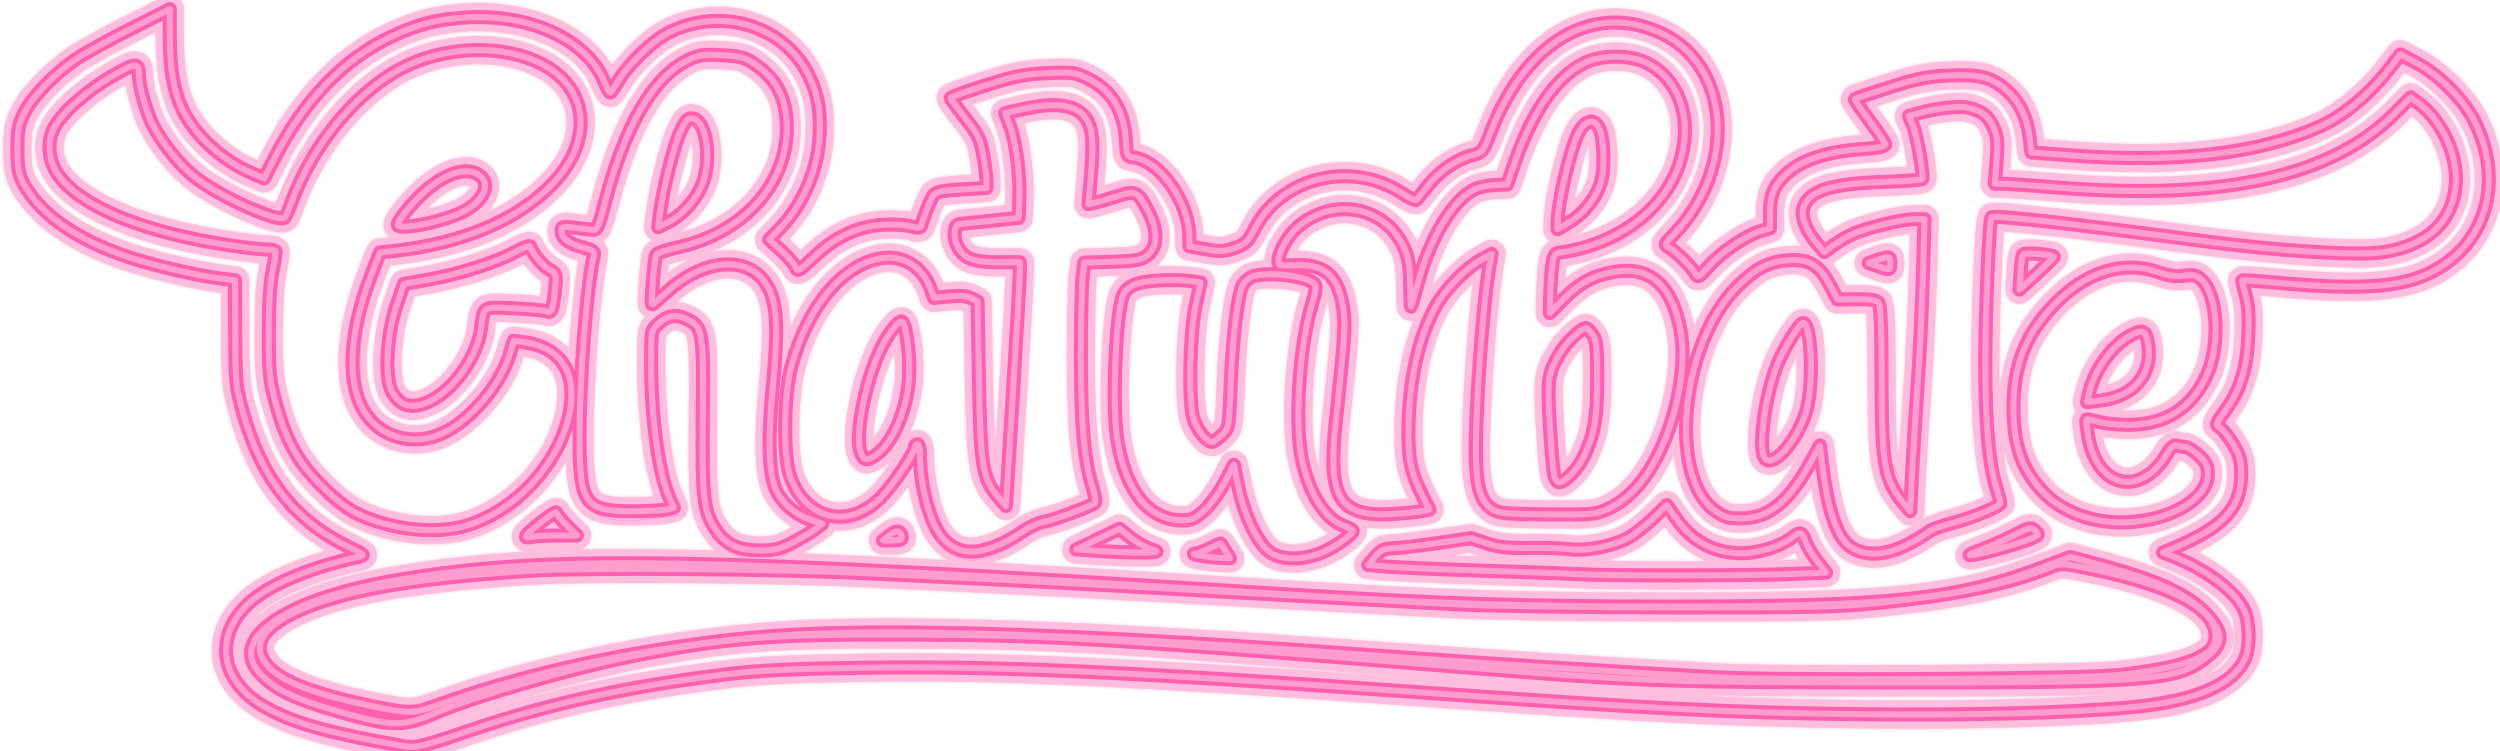
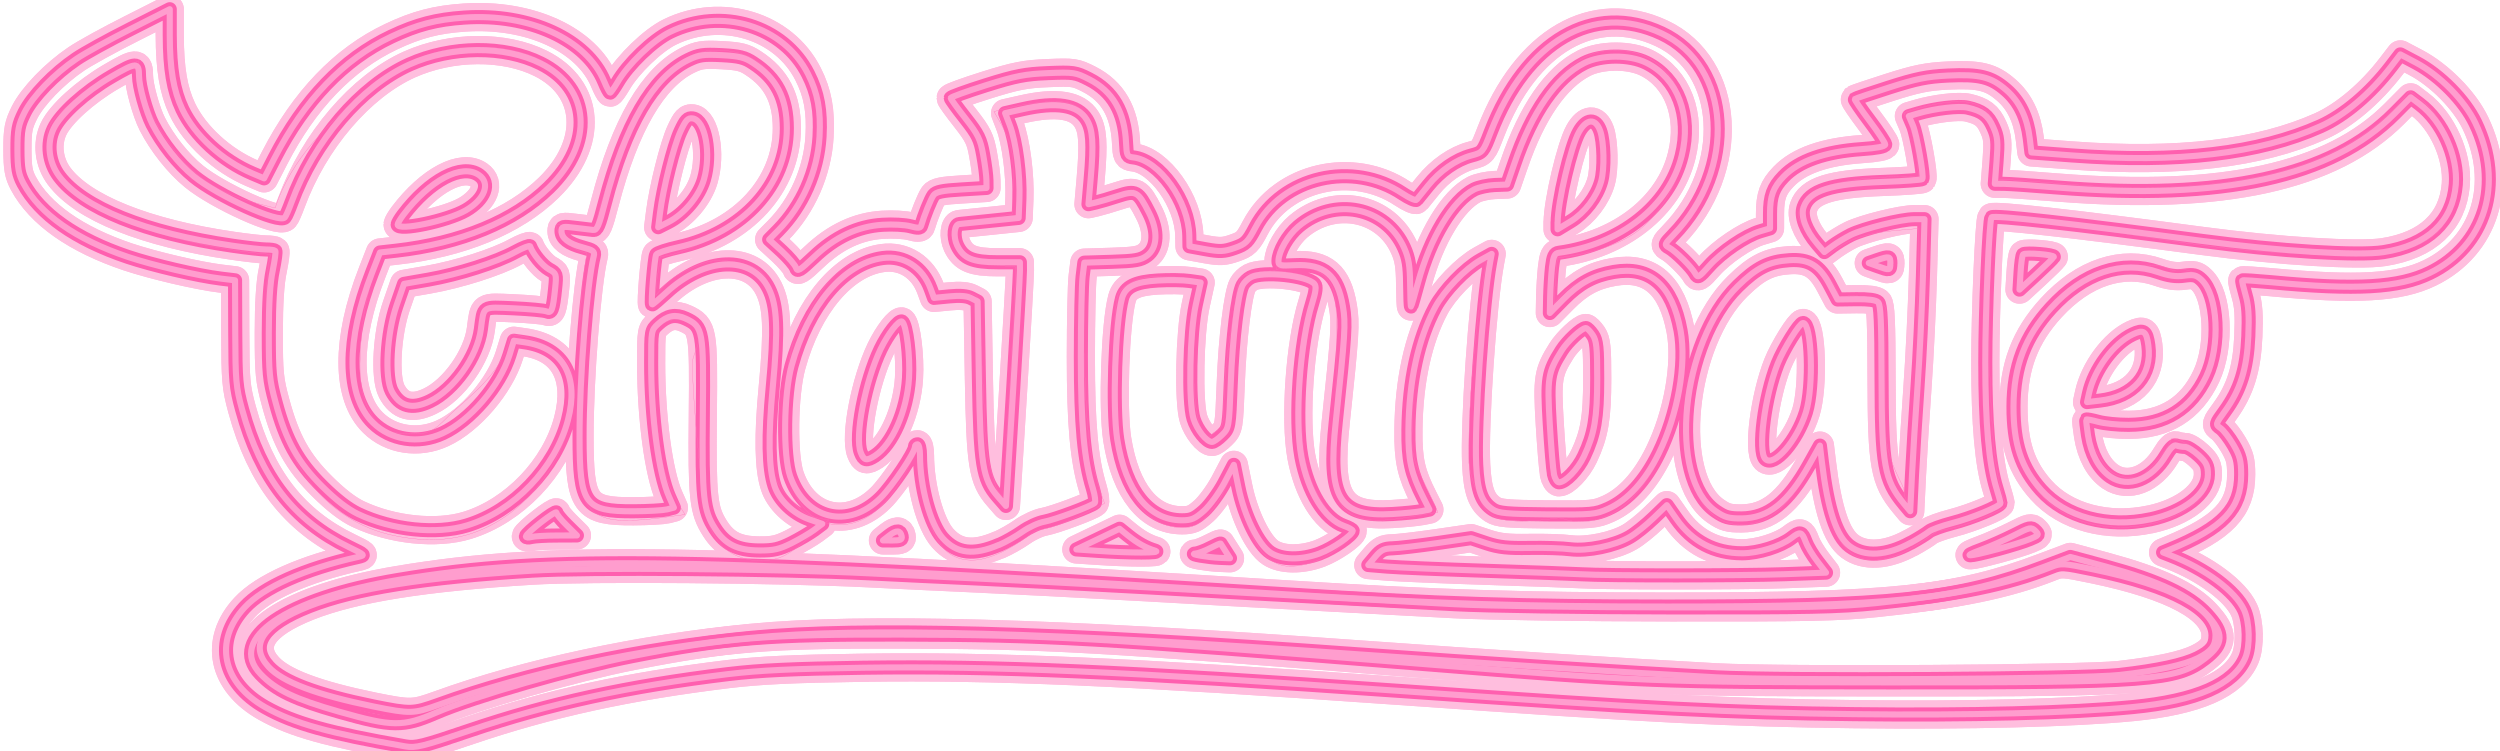
<svg xmlns="http://www.w3.org/2000/svg" viewBox="-3 -0.9 32.458 9.738" role="img" aria-labelledby="title">
  <g transform="translate(13.229 3.96875) scale(1.22) translate(-13.229 -3.96875)">
    <defs>
      <filter id="softGlow" x="-30%" y="-40%" width="160%" height="180%">
-         <feGaussianBlur stdDeviation="0.02" result="blur" />
+         <feGaussianBlur stdDeviation="0.00" result="blur" />
        <feMerge>
          <feMergeNode in="blur" />
          <feMergeNode in="SourceGraphic" />
        </feMerge>
      </filter>
      <g id="logoPaths" fill="none" stroke-linecap="round" stroke-linejoin="round" vector-effect="non-scaling-stroke">
        <path transform="matrix(0.01719996,0,0,0.01767501,-0.3184768,-9.473057)" d="m 308.769,563.062 c -24.31,-0.13 -48.04,9.6 -66.52,25.15 -24.69,20.61 -47.628,41.551 -57.788,71.731 -26.52,-6.25 -43.392,-11.912 -61.042,-33.202 -13.2,-15.68 -22.99,-34.958 -23.68,-55.348 -11.28,5.38 -22.239,11.53 -32.229,19.07 -7.3,5.62 -17.659,11.067 -22.169,19.217 -3.52,6.25 -1.582,14.863 0.498,21.843 2.49,8.75 9.1,15.58 16.17,20.95 10.85,8.07 23.389,13.531 36.089,17.981 28.23,9.63 53.822,15.001 83.472,17.421 -3.79,17.23 -1.941,34.189 -1.751,51.849 0.4,27.82 6.329,56.459 22.079,79.819 12.08,18.11 30.92,31.58 52.11,36.73 17.96,4.33 37.41,5.111 54.96,-1.379 20.71,-7.54 37.689,-23.501 48.499,-42.501 6.11,-10.92 10.571,-23.09 10.931,-35.7 0.25,-8.72 1.739,-19.313 -4.491,-25.713 -7.23,-7.42 -23.849,-14.952 -33.909,-14.632 -3.24,18.71 -18.309,31.663 -32.609,43.803 -9.38,7.67 -14.152,16.685 -26.702,15.625 -9.9,-0.45 -16.95,0.973 -23.35,-6.847 -8.39,-10.09 -10.5,-22.488 -10.38,-35.218 0.49,-22.87 3.39,-44.157 12.99,-64.757 0.5,-1.61 2.571,-1.081 3.821,-1.391 24.55,-2.19 49.09,-7.699 71.28,-18.679 15.08,-7.61 29.27,-17.91 38.97,-31.94 7.22,-10.43 11.679,-23.47 9.369,-36.2 -1.72,-10.23 -8.12,-19.23 -16.49,-25.16 -13.89,-9.82 -31.45,-12.64 -48.13,-12.52 z m 702.724,1.862 c -5.678,0.237 -11.284,1.538 -16.394,4.108 -11.44,5.62 -20.031,15.57 -26.801,26.14 -9.76,15.47 -16.239,32.76 -21.369,50.24 -7.25,-1.37 -15.05,-0.85 -21.53,2.91 -10.63,5.97 -17.44,16.69 -22.77,27.31 -7.42,15.54 -11.66,21.304 -14.87,38.184 -0.38,-10.71 0.55,-10.645 -1.68,-21.245 -1.92,-10 -7.081,-19.69 -15.541,-25.63 -15.52,-10.92 -37.98,-8.659 -52.39,3.131 -7.62,6.1 -13.889,17.073 -14.409,26.853 9.88,-1.84 20.25,-3.129 28.91,3.141 8.93,6.77 8.041,17.517 8.481,27.997 0.53,27.52 -0.941,54.209 -1.831,81.659 -0.21,9.19 -0.451,19.03 3.999,27.38 3.35,6.41 10.48,9.68 17.39,10.5 12.83,1.59 30.489,-2.775 43.219,-4.415 -1.71,-3.88 -3.891,-8.312 -5.641,-12.172 -5.51,-10.98 -10.849,-20.022 -10.469,-32.292 0.47,-25.12 1.361,-50.82 12.261,-73.73 7.61,-16.07 16.921,-26.47 33.771,-33.02 -6.83,40.52 -10.69,77.36 -10.89,118.42 0.01,9.19 4.39,19.24 8.37,27.77 2.56,5.54 8.349,8.76 14.209,9.62 8.71,1.35 17.601,0.511 26.331,-0.399 3.47,-0.23 7.109,-1.711 10.449,-0.041 13.87,4.27 29.111,-1.049 39.481,-10.659 12.6,-11.46 20.63,-27.051 26.06,-42.991 6.2,-18.93 9.121,-39.229 6.501,-59.079 -1.74,-12.01 -5.951,-24.86 -16.151,-32.31 -9.41,-6.77 -21.97,-5.65 -32.54,-2.63 -13.75,4.03 -21.49,6.641 -29.83,17.911 0.49,-12.76 0.85,-14.905 1.99,-27.615 15.03,-1.68 32.01,-5.449 45.1,-13.179 15.67,-9.1 25.741,-25.484 31.781,-42.674 5.04,-14.23 3.899,-31.893 -2.561,-45.773 -4.56,-9.95 -13.359,-17.86 -23.819,-21.15 -5.39,-1.68 -11.139,-2.505 -16.816,-2.268 z m -554.585,0.001 c -1.359,0.035 -2.714,0.12 -4.059,0.257 -9.99,1.18 -19.089,6.441 -26.229,13.351 -10.37,9.91 -17.611,22.559 -23.481,35.519 -8.66,19.38 -16.558,37.665 -20.878,58.395 -7.29,-1.07 -16.54,-1.246 -23.76,-2.696 -1.05,2.86 3.029,7.442 5.529,9.672 4.88,4.74 6.901,6.381 13.311,7.601 -6.92,39.71 -4.351,79.408 -4.701,119.678 0.13,10.33 -0.979,21.471 4.301,30.831 3.56,6.4 10.899,9.429 17.879,10.179 12.65,1.39 30.779,-1.612 43.319,-3.223 -6.78,-9.67 -12.14,-21.309 -14.27,-32.669 -3.84,-23.72 -6.749,-47.137 -6.619,-71.127 0.16,-1.83 -0.531,-4.021 0.969,-5.461 3,-3.6 6.83,-6.88 11.54,-7.83 5.93,-1 12.581,1.23 15.951,6.39 4.09,6.15 -3.619,13.77 -3.159,20.96 0.94,26.6 3.739,53.13 6.719,79.71 1.2,9.95 3.82,20.369 10.79,27.939 9.11,9.63 24.26,12.06 36.56,8.08 10.14,-3.63 22.16,-15.785 30.32,-22.765 -8.32,-1.01 -14.151,-2.437 -20.031,-8.687 -7.8,-8 -14.324,-14.609 -15.074,-25.369 -1.15,-20.38 1.125,-40.6 2.665,-60.86 0.88,-12.38 1.721,-25.1 -1.549,-37.22 -1.99,-7.56 -4.12,-16.344 -11.44,-19.574 -8.69,-3.78 -23.33,-6.176 -32.23,-2.836 -13.14,4.82 -20.69,8.617 -29.35,19.497 0.34,-11.57 1.62,-11.853 2.78,-23.363 11.89,-1.35 21.301,-6.455 32.211,-11.435 14.42,-6.5 27.239,-16.9 35.739,-30.32 8.96,-14.03 13.29,-31.43 10.03,-47.92 -2,-10.67 -7.79,-20.8 -16.75,-27.09 -7.814,-5.556 -17.518,-7.859 -27.031,-7.617 z M 1504.92,589.561 c -18.46,24.04 -46.241,39.17 -75.051,47.2 -24.63,6.98 -50.25,9.76 -75.76,10.71 -35.41,1.53 -68.331,-3.092 -103.641,-4.962 0.5,-11.52 1.51,-22.837 -2.56,-34.067 -2.38,-6.96 -9.209,-11.511 -16.359,-12.251 -12.28,-1.45 -27.81,2.782 -39.42,6.382 6.78,11.94 7.92,25.028 9.16,38.398 -17.63,0.04 -32.401,0.18 -49.741,3.78 -6.57,1.55 -13.499,3.47 -18.459,8.31 -3.59,3.37 -7.26,8.83 -5.67,13.4 2.43,7.38 12.209,16.889 17.269,22.579 17.06,-14.9 34.622,-14.78 56.482,-16.74 0.11,52.53 -1.171,96.912 -3.801,149.332 -0.18,7.94 -2.78,8.662 -1.6,16.562 -4.6,-3.93 -2.061,-6.395 -4.791,-11.855 -5.86,-11.37 -9.565,-20.064 -10.165,-32.624 -0.82,-24 0.599,-47.999 0.319,-71.999 0.09,-3.63 -4.804,-6.055 -8.304,-7.015 -7.18,-2.12 -13.308,-2.504 -20.428,-1.004 -2.75,-8.59 -8.302,-15.485 -16.291,-20.365 -6.73,-4.2 -15.18,-3.54 -22.57,-1.74 -12.6,3.2 -23.01,11.969 -30.75,22.119 -10.58,13.95 -19.384,30.764 -23.474,47.684 -4.07,17.47 -3.406,35.536 -0.366,53.296 2.05,11.01 6.079,22.481 14.939,29.861 8.12,6.87 19.98,7.55 29.7,4.03 9.1,-3.42 16.09,-10.65 21.82,-18.26 5.08,-6.86 9.401,-14.259 13.161,-21.919 0.54,-1.27 0.959,0.945 2.059,0.105 1.39,15.45 2.66,27.945 7.81,42.725 2.7,7.63 7.291,15.379 15.031,18.739 8.56,3.79 18.36,1.71 26.62,-1.91 8.35,-3.46 15.739,-8.729 23.129,-13.829 13.99,-1.49 30.19,-8.043 42.57,-14.473 -7.06,-17.61 -8.09,-37.1 -9.37,-55.87 -2.12,-40.5 -1.97,-77.101 1.11,-117.491 45.89,1.67 89.521,11.244 135.051,16.704 28.82,3.56 59.13,4.807 88.19,5.227 16.58,0.49 35.859,-1.45 49.399,-11.94 10.31,-7.8 13.56,-23.326 13.601,-36.126 v -4.92 c -2.17,-18.52 -12.439,-36.411 -28.849,-45.781 z m -838.464,6.298 c -10.274,0.073 -27.497,3.019 -37.244,6.073 4.62,7.38 9.979,16.421 11.189,24.91 1.71,12.92 0.131,23.655 0.261,36.685 -13,1.76 -22.315,5.165 -35.435,5.585 -6.12,10.02 4.913,24.629 16.503,23.489 8.02,0.09 12.982,2.937 21.012,2.867 -1.38,40.59 -4.295,78.413 -6.545,118.963 -0.42,9.9 0.205,11.22 0.775,21.13 -6.49,-5.13 -5.912,-5.825 -8.402,-13.655 -3.4,-10.69 -4.72,-20.015 -5.07,-31.155 -0.43,-22.7 -2.769,-45.4 -2.999,-68.1 0.17,-3.64 -0.03,-9.647 -3.5,-10.607 -7.19,-2.13 -17.119,-0.019 -24.249,1.431 -2.7,-8.56 -6.83,-15.135 -14.71,-20.075 -7.67,-4.76 -23.798,-4.502 -32.008,-1.962 -16.03,5.36 -23.951,17.927 -31.971,32.267 -13.699,17.046 -13.15,41.805 -14.64,63.045 -0.85,14.59 0.081,29.72 5.861,43.32 3.49,8.18 9.549,15.87 18.179,18.92 11.12,3.89 23.98,0.83 32.78,-6.83 11.61,-9.89 19.069,-23.571 25.819,-37.001 0.72,0.69 1.09,1.54 1.12,2.53 0.67,9.58 1.54,19.17 3.22,28.63 1.97,10.2 4.62,21.021 11.95,28.801 5.87,6.3 15.22,8.009 23.38,6.219 12.45,-2.69 23.231,-9.94 33.401,-17.26 13.62,-1.6 30.488,-10.057 42.558,-16.317 -7.82,-19.66 -10.259,-38.113 -11.389,-59.023 -1.18,-28.64 -3.049,-57.319 -1.369,-85.919 8.62,-0.01 17.23,0.059 25.85,-0.041 5.98,-0.26 12.8,-1.349 16.79,-6.299 3.63,-4.74 2.84,-11.241 1.11,-16.561 -2.69,-7.81 -6.99,-15.209 -12.97,-20.969 -9.02,3.72 -18.439,6.38 -27.969,8.39 0.65,-8.11 1.44,-16.201 2.2,-24.301 0.85,-9.04 2.1,-18.829 -2.34,-27.169 -3.16,-6.18 -10.06,-9.4 -16.73,-9.86 -1.475,-0.115 -2.946,-0.163 -4.414,-0.152 z m 666.325,98.703 c -17.5,0.11 -33.891,8.96 -46.111,21.04 -16.28,16 -26.55,38.24 -27.25,61.13 -0.35,16.97 2.59,34.71 12.24,49.03 8.04,12.16 21.031,20.569 35.091,24.059 17.46,4.32 36.339,2.71 52.869,-4.33 7.39,-3.3 14.76,-7.84 19.02,-14.94 3.52,-5.8 5.04,-15.124 0.41,-20.074 -4.74,-5.28 -14.329,-10.858 -21.128,-11.718 -2.16,5.47 -7.67,12.123 -11.89,16.283 -5.36,5.57 -8.082,8.268 -15.912,7.108 -6.99,-0.91 -11.511,-3.474 -14.991,-9.404 -4.79,-8.05 -9.859,-15.255 -10.199,-24.465 14.73,3.86 30.679,5.911 45.419,0.941 11.31,-3.68 20.86,-11.961 26.6,-22.321 8.06,-14.51 10.34,-32 7.11,-48.21 -1.56,-6.77 -4.009,-14.171 -9.979,-18.311 -4.5,-3.03 -10.76,-4.829 -15.04,-2.519 -8.15,-4.73 -16.81,-3.51 -26.26,-3.3 z m -531.959,3.259 c -2.987,0.072 -5.767,0.251 -8.703,0.806 -3.32,0.77 -8.689,0.827 -10.709,3.807 -1.7,4.59 -2.344,12.447 -3.274,17.247 -4.01,23.77 -7.236,42.679 -6.576,66.739 -1.73,4.47 -0.54,5.882 -5,7.972 -4.05,1.84 -5.001,6.79 -6.881,3.4 -4.49,-7.83 -5.6,-17.04 -6.36,-25.88 -1.46,-22.39 -0.689,-46.434 4.341,-68.194 -12.45,-2.04 -27.352,-4.416 -39.642,-0.636 -4.75,1.66 -11.967,5.677 -12.707,11.197 -2.72,17.58 -1.38,36.653 -1.64,54.443 -0.04,18.43 1.029,37.26 7.259,54.77 3.97,11.09 11.14,22.06 22.52,26.54 7.46,2.78 16.811,4.211 23.53,-1.109 10.48,-8.02 15.92,-20.54 21.02,-32.32 2.33,15.6 5.319,31.63 13.509,45.35 4.15,6.89 10.86,13.1 19.25,13.68 15.45,0.78 33.07,-9.019 42.62,-21.499 -7.65,-2.08 -12.641,-5.818 -17.471,-12.148 -8.48,-10.89 -13.135,-22.232 -14.965,-35.662 -2.89,-23.53 -1.812,-46.504 2.328,-69.774 1.95,-9.6 2.338,-19.878 6.748,-28.718 -3.66,-3.71 -6.631,-6.893 -11.631,-7.943 -4.869,-1.012 -12.589,-2.187 -17.567,-2.068 z" />
        <path d="M 3.54,7.553 C 3.065,7.418 2.862,7.321 2.698,7.149 2.341,6.776 2.969,6.349 4.168,6.149 c 1.603,-0.268 3.119,-0.243 9.449,0.154 1.593,0.1 2.522,0.13 4.058,0.13 2.397,0 3.074,-0.071 4.003,-0.422 l 0.281,-0.106 0.38,0.103 c 0.558,0.152 0.883,0.305 1.067,0.504 0.192,0.207 0.189,0.317 -0.015,0.474 -0.304,0.235 -0.588,0.256 -3.34,0.254 -2.497,-0.002 -2.648,-0.008 -4.968,-0.195 C 11.602,6.765 11.061,6.735 9.523,6.731 8.106,6.727 7.659,6.763 6.652,6.961 6.027,7.084 4.967,7.389 4.567,7.562 4.215,7.714 4.104,7.713 3.54,7.553 Z" />
        <path d="M 4.24,7.921 C 3.432,7.781 3.055,7.676 2.751,7.505 2.291,7.246 2.198,6.8 2.53,6.442 2.728,6.228 3.168,6.032 3.736,5.905 3.816,5.887 3.814,5.885 3.641,5.801 3.056,5.519 2.701,5.061 2.503,4.336 2.437,4.095 2.432,4.03 2.43,3.518 L 2.428,2.961 2.278,2.943 C 2.031,2.913 1.554,2.801 1.288,2.712 0.733,2.525 0.351,2.256 0.176,1.93 0.124,1.832 0.113,1.771 0.112,1.57 0.112,1.36 0.122,1.308 0.186,1.178 0.273,1.003 0.507,0.761 0.739,0.605 0.829,0.544 1.089,0.401 1.318,0.286 L 1.733,0.076 1.733,0.352 C 1.734,0.711 1.772,0.94 1.866,1.139 1.999,1.419 2.291,1.687 2.614,1.824 L 2.737,1.876 2.847,1.662 C 3.165,1.043 3.581,0.609 4.09,0.368 4.363,0.239 4.571,0.185 4.869,0.165 c 0.692,-0.047 1.301,0.232 1.488,0.681 0.027,0.065 0.055,0.118 0.063,0.118 0.007,-1.719e-4 0.041,-0.048 0.076,-0.107 C 6.607,0.664 6.876,0.405 7.056,0.318 7.605,0.051 8.266,0.252 8.526,0.766 8.629,0.969 8.663,1.156 8.648,1.432 8.627,1.801 8.465,2.169 8.208,2.43 l -0.096,0.097 0.134,0.123 c 0.073,0.068 0.141,0.147 0.151,0.176 0.015,0.047 0.038,0.033 0.19,-0.111 0.226,-0.215 0.467,-0.329 0.732,-0.345 0.107,-0.007 0.24,4.47e-4 0.297,0.016 0.077,0.021 0.106,0.02 0.113,-0.004 0.031,-0.108 0.103,-0.286 0.132,-0.326 0.027,-0.036 0.092,-0.05 0.299,-0.062 l 0.265,-0.016 -0.001,-0.084 C 10.424,1.85 10.408,1.727 10.389,1.624 10.36,1.459 10.335,1.41 10.2,1.237 10.114,1.128 10.044,1.031 10.044,1.021 c 0,-0.01 0.169,-0.071 0.375,-0.136 0.318,-0.1 0.418,-0.119 0.661,-0.129 0.272,-0.011 0.293,-0.008 0.436,0.065 0.252,0.128 0.379,0.347 0.394,0.679 0.006,0.134 0.012,0.146 0.076,0.153 0.277,0.029 0.59,0.466 0.597,0.833 l 0.002,0.113 0.175,0.032 c 0.15,0.027 0.193,0.025 0.305,-0.014 0.118,-0.041 0.14,-0.063 0.221,-0.217 0.285,-0.543 1.036,-0.716 1.567,-0.362 0.072,0.048 0.14,0.078 0.149,0.066 0.01,-0.012 0.064,-0.079 0.121,-0.15 0.126,-0.158 0.3,-0.278 0.461,-0.321 0.121,-0.032 0.124,-0.035 0.207,-0.25 0.375,-0.971 1.096,-1.387 1.818,-1.05 0.741,0.347 0.805,1.444 0.124,2.147 -0.095,0.098 -0.097,0.104 -0.045,0.132 0.07,0.038 0.241,0.207 0.279,0.276 0.028,0.05 0.037,0.045 0.147,-0.079 0.133,-0.15 0.39,-0.324 0.545,-0.37 l 0.104,-0.031 V 2.254 c 0,-0.192 0.033,-0.281 0.145,-0.397 0.162,-0.168 0.44,-0.265 0.829,-0.292 0.164,-0.011 0.252,-0.028 0.252,-0.049 0,-0.017 -0.075,-0.131 -0.167,-0.253 -0.092,-0.122 -0.162,-0.226 -0.157,-0.231 0.006,-0.005 0.17,-0.061 0.365,-0.123 0.29,-0.093 0.404,-0.116 0.627,-0.127 0.336,-0.016 0.459,0.014 0.619,0.153 0.141,0.122 0.224,0.294 0.251,0.515 l 0.018,0.15 0.428,0.032 c 1.132,0.084 1.995,-0.018 2.649,-0.311 0.252,-0.113 0.531,-0.349 0.75,-0.635 l 0.099,-0.129 0.167,0.088 c 0.253,0.134 0.517,0.402 0.632,0.643 0.308,0.642 0.104,1.309 -0.487,1.595 -0.326,0.158 -0.774,0.184 -1.689,0.098 -0.163,-0.015 -0.3,-0.024 -0.305,-0.019 -0.005,0.005 0.011,0.074 0.034,0.153 0.032,0.108 0.04,0.219 0.03,0.443 -0.015,0.347 -0.086,0.571 -0.25,0.797 -0.101,0.139 -0.101,0.14 -0.045,0.179 0.031,0.022 0.093,0.102 0.138,0.179 0.067,0.115 0.081,0.17 0.081,0.313 5.5e-4,0.367 -0.192,0.569 -0.763,0.803 l -0.068,0.028 0.082,0.032 c 0.37,0.143 0.688,0.38 0.78,0.58 0.06,0.13 0.066,0.383 0.013,0.509 -0.12,0.285 -0.518,0.459 -1.202,0.525 -0.636,0.062 -1.757,0.09 -2.957,0.075 C 18.326,7.562 17.488,7.519 14.84,7.332 11.882,7.124 10.509,7.064 9.109,7.084 8.356,7.095 8.017,7.111 7.673,7.152 6.613,7.281 5.772,7.464 4.921,7.753 4.421,7.923 4.351,7.94 4.24,7.921 Z M 4.596,7.478 C 5.539,7.137 6.74,6.88 7.919,6.766 9.106,6.651 11.129,6.706 14.39,6.942 c 1.331,0.096 2.792,0.19 3.801,0.244 0.706,0.038 3.903,0.019 4.292,-0.025 0.408,-0.046 0.688,-0.107 0.834,-0.18 0.141,-0.071 0.187,-0.13 0.187,-0.24 0,-0.282 -0.455,-0.528 -1.297,-0.703 -0.329,-0.068 -0.344,-0.069 -0.455,-0.025 -0.467,0.185 -0.992,0.293 -1.859,0.383 -0.396,0.041 -0.713,0.048 -2.18,0.046 -0.953,-0.001 -1.977,-0.016 -2.303,-0.034 -0.322,-0.018 -0.923,-0.05 -1.335,-0.072 C 13.665,6.314 12.788,6.266 12.129,6.228 11.469,6.191 10.654,6.149 10.317,6.134 9.979,6.119 9.464,6.094 9.172,6.079 8.247,6.032 6.16,6.015 5.589,6.051 4.44,6.121 3.692,6.241 3.214,6.43 2.721,6.625 2.574,6.845 2.784,7.074 c 0.148,0.162 0.51,0.298 1.116,0.422 0.395,0.08 0.427,0.079 0.696,-0.018 z M 18.907,6.089 19.359,6.072 19.267,5.952 c -0.051,-0.066 -0.108,-0.161 -0.126,-0.211 -0.039,-0.106 -0.057,-0.11 -0.15,-0.038 -0.114,0.088 -0.353,0.163 -0.524,0.163 -0.295,0 -0.531,-0.124 -0.7,-0.366 L 17.665,5.354 17.523,5.491 c -0.078,0.075 -0.191,0.166 -0.252,0.201 -0.16,0.094 -0.451,0.154 -0.633,0.131 -0.082,-0.011 -0.279,-0.017 -0.438,-0.014 -0.229,0.004 -0.322,-0.006 -0.453,-0.049 l -0.165,-0.055 -0.364,0.053 c -0.2,0.029 -0.413,0.054 -0.473,0.055 -0.089,0.002 -0.123,0.019 -0.183,0.09 l -0.074,0.088 0.205,0.017 c 0.113,0.009 0.594,0.03 1.069,0.045 0.475,0.015 0.919,0.032 0.987,0.036 0.265,0.017 1.733,0.016 2.16,-2.062e-4 z M 12.969,5.845 c -0.026,-0.041 -0.049,-0.078 -0.052,-0.082 -0.003,-0.005 -0.052,0.017 -0.11,0.047 -0.058,0.03 -0.129,0.057 -0.16,0.059 -0.073,0.005 0.136,0.041 0.266,0.046 l 0.103,0.004 z m 1.005,0.021 c 0.136,-0.05 0.348,-0.196 0.348,-0.239 0,-0.011 -0.042,-0.035 -0.094,-0.053 -0.205,-0.073 -0.382,-0.362 -0.452,-0.734 -0.074,-0.398 -0.017,-1.215 0.115,-1.635 0.039,-0.124 0.045,-0.18 0.024,-0.205 -0.075,-0.09 -0.549,-0.14 -0.678,-0.071 -0.032,0.017 -0.071,0.054 -0.086,0.083 -0.051,0.094 -0.109,0.569 -0.127,1.05 -0.018,0.468 -0.019,0.472 -0.093,0.545 -0.041,0.041 -0.089,0.074 -0.106,0.074 -0.058,0 -0.161,-0.129 -0.197,-0.246 -0.056,-0.182 -0.041,-0.919 0.024,-1.214 L 12.704,2.985 12.584,2.968 c -0.066,-0.01 -0.217,-0.012 -0.336,-0.005 -0.242,0.014 -0.348,0.067 -0.381,0.19 -0.073,0.269 -0.103,1.171 -0.051,1.5 0.088,0.553 0.336,0.862 0.69,0.862 0.1,0 0.138,-0.017 0.233,-0.101 0.062,-0.056 0.159,-0.188 0.216,-0.295 l 0.102,-0.194 0.049,0.24 c 0.062,0.302 0.212,0.609 0.341,0.694 0.118,0.078 0.327,0.082 0.526,0.008 z m 6.287,-0.111 c 0.084,-0.046 0.171,-0.101 0.195,-0.121 0.024,-0.02 0.134,-0.06 0.245,-0.089 0.208,-0.053 0.516,-0.18 0.515,-0.213 -1.89e-4,-0.01 -0.019,-0.079 -0.042,-0.153 -0.082,-0.262 -0.12,-0.685 -0.12,-1.346 -4.3e-4,-0.53 0.042,-1.516 0.066,-1.542 0.025,-0.027 0.865,0.067 2.236,0.25 0.816,0.109 1.67,0.162 1.937,0.12 0.468,-0.073 0.736,-0.324 0.768,-0.719 0.024,-0.302 -0.143,-0.673 -0.385,-0.856 l -0.095,-0.072 -0.172,0.173 C 24.74,1.859 23.584,2.113 21.829,1.974 21.559,1.952 21.297,1.934 21.247,1.934 l -0.092,-5.673e-4 0.019,-0.241 c 0.016,-0.208 0.012,-0.257 -0.035,-0.361 -0.056,-0.126 -0.119,-0.173 -0.273,-0.208 -0.094,-0.021 -0.345,0.008 -0.526,0.061 l -0.099,0.029 0.042,0.098 c 0.042,0.098 0.12,0.541 0.101,0.572 -0.006,0.009 -0.198,0.023 -0.427,0.031 -0.548,0.02 -0.775,0.092 -0.836,0.267 -0.034,0.097 0.022,0.247 0.145,0.392 l 0.075,0.087 0.086,-0.064 c 0.048,-0.035 0.135,-0.088 0.195,-0.118 0.141,-0.069 0.538,-0.168 0.677,-0.168 h 0.108 l -0.017,0.613 c -0.01,0.337 -0.035,0.861 -0.057,1.165 -0.022,0.304 -0.048,0.727 -0.059,0.941 l -0.019,0.389 -0.066,-0.079 C 19.979,5.085 19.952,4.932 19.95,4.001 19.949,3.402 19.941,3.221 19.913,3.194 19.89,3.171 19.81,3.16 19.68,3.162 l -0.198,0.003 -0.08,-0.151 C 19.29,2.801 19.179,2.733 18.968,2.747 c -0.217,0.014 -0.348,0.08 -0.548,0.276 -0.608,0.596 -0.75,2.037 -0.236,2.394 0.097,0.067 0.139,0.079 0.278,0.078 0.284,-0.003 0.493,-0.169 0.719,-0.573 l 0.113,-0.202 0.021,0.175 c 0.061,0.508 0.155,0.791 0.297,0.896 0.158,0.117 0.393,0.103 0.648,-0.037 z M 18.714,4.863 c -0.084,-0.083 -0.009,-0.665 0.13,-1.014 0.065,-0.162 0.234,-0.434 0.27,-0.434 0.094,0 0.116,0.677 0.031,0.95 -0.095,0.304 -0.34,0.587 -0.431,0.498 z m 2.465,0.961 c 0.137,-0.037 0.295,-0.086 0.351,-0.11 0.095,-0.039 0.099,-0.045 0.056,-0.087 -0.043,-0.042 -0.057,-0.039 -0.225,0.047 -0.099,0.05 -0.255,0.119 -0.347,0.153 -0.223,0.082 -0.145,0.08 0.164,-0.003 z M 10.561,5.776 c 0.068,-0.029 0.179,-0.092 0.247,-0.14 0.068,-0.048 0.172,-0.096 0.232,-0.106 0.113,-0.021 0.501,-0.166 0.537,-0.2 0.011,-0.011 0.002,-0.08 -0.02,-0.153 -0.094,-0.306 -0.128,-0.683 -0.128,-1.405 2.92e-4,-0.389 0.009,-0.773 0.019,-0.853 l 0.018,-0.146 0.295,-0.009 c 0.248,-0.008 0.307,-0.018 0.372,-0.066 0.112,-0.083 0.12,-0.262 0.02,-0.458 -0.116,-0.227 -0.137,-0.239 -0.328,-0.177 -0.088,0.029 -0.195,0.06 -0.237,0.07 l -0.078,0.018 0.023,-0.264 c 0.034,-0.386 0.024,-0.53 -0.043,-0.638 -0.097,-0.155 -0.319,-0.191 -0.681,-0.109 l -0.186,0.042 0.05,0.13 c 0.065,0.17 0.112,0.531 0.102,0.783 l -0.008,0.202 -0.3,0.031 c -0.165,0.017 -0.314,0.032 -0.331,0.034 -0.055,0.004 -0.068,0.134 -0.024,0.227 0.067,0.139 0.164,0.18 0.434,0.18 h 0.234 l 7.24e-4,0.088 c 3.97e-4,0.048 -0.033,0.631 -0.074,1.296 l -0.075,1.209 -0.086,-0.099 C 10.384,5.077 10.36,4.926 10.344,4.007 l -0.014,-0.821 -0.068,-0.035 c -0.046,-0.024 -0.121,-0.03 -0.232,-0.019 l -0.164,0.016 -0.036,-0.098 C 9.746,2.822 9.545,2.693 9.32,2.724 8.905,2.78 8.525,3.23 8.35,3.872 8.266,4.178 8.258,4.829 8.336,5.048 8.499,5.51 8.953,5.617 9.298,5.276 9.421,5.155 9.663,4.795 9.663,4.733 c 0,-0.015 0.012,-0.027 0.027,-0.027 0.015,0 0.027,0.051 0.027,0.114 6.12e-4,0.34 0.11,0.738 0.243,0.886 0.149,0.165 0.329,0.186 0.6,0.069 z M 9.087,4.794 C 9.02,4.626 9.133,4.037 9.298,3.693 9.376,3.531 9.493,3.38 9.526,3.4 9.572,3.429 9.615,3.778 9.6,4.004 9.578,4.353 9.421,4.709 9.237,4.828 9.148,4.885 9.12,4.879 9.087,4.794 Z m 3.135,1.045 c -0.1,-0.03 -0.19,-0.08 -0.292,-0.162 l -0.089,-0.072 -0.23,0.11 -0.23,0.11 0.223,0.015 c 0.351,0.024 0.697,0.024 0.617,-3.267e-4 z M 8.349,5.759 C 8.434,5.716 8.543,5.652 8.591,5.617 l 0.086,-0.064 -0.141,-0.049 C 8.369,5.445 8.218,5.3 8.169,5.15 8.106,4.96 8.1,4.623 8.15,4.101 8.209,3.485 8.198,3.229 8.107,3.048 7.928,2.689 7.428,2.71 7.016,3.092 6.937,3.165 6.87,3.222 6.866,3.218 6.851,3.203 6.892,2.717 6.91,2.687 6.921,2.67 7.027,2.635 7.145,2.609 7.833,2.456 8.3,1.945 8.3,1.343 8.3,1.023 8.191,0.811 7.942,0.649 7.852,0.589 7.794,0.575 7.606,0.565 7.408,0.555 7.363,0.562 7.249,0.617 6.876,0.8 6.578,1.311 6.364,2.135 6.3,2.383 6.28,2.431 6.238,2.425 6.211,2.422 6.124,2.411 6.045,2.402 5.915,2.385 5.902,2.388 5.902,2.437 c 0,0.076 0.076,0.134 0.227,0.174 0.11,0.029 0.128,0.043 0.117,0.089 -0.073,0.292 -0.153,1.307 -0.152,1.926 7.461e-4,0.72 0.055,0.795 0.572,0.793 0.157,-7.048e-4 0.319,-0.01 0.359,-0.02 L 7.098,5.38 7.047,5.265 C 6.936,5.015 6.856,4.419 6.856,3.841 6.856,3.498 6.857,3.492 6.929,3.426 7.028,3.335 7.116,3.318 7.225,3.369 c 0.184,0.086 0.19,0.124 0.181,1.023 -0.009,0.882 0.005,1.016 0.131,1.212 0.107,0.167 0.237,0.231 0.471,0.232 0.152,9.799e-4 0.212,-0.013 0.341,-0.077 z M 6.95,2.246 C 6.983,1.985 7.097,1.53 7.168,1.377 7.225,1.254 7.247,1.231 7.298,1.238 7.432,1.257 7.498,1.615 7.417,1.89 7.364,2.069 7.206,2.257 7.038,2.342 L 6.931,2.396 Z m 2.572,3.439 c -0.013,-0.066 -0.054,-0.068 -0.131,-0.009 l -0.068,0.053 0.104,5.844e-4 c 0.083,4.814e-4 0.102,-0.009 0.095,-0.044 z M 5.855,5.677 6.066,5.676 5.957,5.568 C 5.897,5.509 5.848,5.448 5.848,5.433 c 0,-0.032 -0.322,0.218 -0.325,0.253 C 5.522,5.699 5.548,5.702 5.582,5.693 5.616,5.684 5.738,5.677 5.855,5.677 Z M 4.898,5.569 C 5.396,5.417 5.836,4.958 5.97,4.45 6.092,3.984 5.922,3.679 5.506,3.62 L 5.395,3.604 5.348,3.757 C 5.245,4.085 4.93,4.454 4.636,4.589 4.381,4.707 4.084,4.662 3.896,4.476 3.609,4.193 3.605,3.599 3.887,2.878 l 0.083,-0.213 0.169,-0.019 C 4.827,2.569 5.4,2.333 5.767,1.975 6.25,1.504 6.212,0.918 5.681,0.653 5.295,0.46 4.731,0.464 4.284,0.664 3.764,0.898 3.269,1.477 3.027,2.135 3,2.209 2.969,2.28 2.958,2.292 2.9,2.359 2.244,2.063 1.989,1.854 1.823,1.718 1.654,1.505 1.548,1.299 1.483,1.171 1.406,0.896 1.406,0.785 1.405,0.637 1.378,0.638 1.112,0.793 0.831,0.957 0.571,1.192 0.496,1.351 0.422,1.507 0.446,1.706 0.556,1.853 0.806,2.189 1.478,2.459 2.401,2.593 c 0.15,0.022 0.31,0.04 0.357,0.04 0.046,1.719e-4 0.09,0.006 0.098,0.014 0.008,0.008 -0.005,0.101 -0.027,0.209 C 2.801,2.986 2.787,3.207 2.787,3.522 2.787,3.947 2.794,4.02 2.859,4.259 2.969,4.668 3.096,4.897 3.354,5.153 3.501,5.299 3.626,5.395 3.736,5.448 4.098,5.62 4.571,5.669 4.898,5.569 Z M 4.158,2.368 c 0,-0.013 0.027,-0.058 0.059,-0.101 C 4.499,1.895 4.842,1.714 5.024,1.841 5.15,1.928 5.086,2.099 4.884,2.216 4.688,2.329 4.158,2.44 4.158,2.368 Z M 22.81,5.505 c 0.359,-0.077 0.613,-0.276 0.613,-0.479 0,-0.092 -0.017,-0.126 -0.097,-0.201 -0.054,-0.05 -0.12,-0.091 -0.148,-0.091 -0.028,0 -0.068,-0.007 -0.09,-0.015 -0.026,-0.01 -0.064,0.026 -0.112,0.107 -0.151,0.255 -0.402,0.351 -0.589,0.226 C 22.264,4.969 22.179,4.813 22.147,4.612 22.133,4.523 22.125,4.447 22.129,4.443 c 0.004,-0.005 0.061,0.006 0.127,0.024 0.065,0.018 0.211,0.033 0.323,0.032 0.388,-5.672e-4 0.664,-0.172 0.826,-0.515 0.153,-0.324 0.126,-0.864 -0.051,-1.029 -0.053,-0.05 -0.084,-0.057 -0.184,-0.043 -0.085,0.012 -0.165,7.392e-4 -0.273,-0.037 -0.386,-0.134 -0.798,0.003 -1.143,0.38 -0.277,0.303 -0.399,0.622 -0.4,1.049 -5.15e-4,0.4 0.083,0.652 0.294,0.888 0.258,0.289 0.709,0.41 1.164,0.312 z M 22.157,4.166 c 0.057,-0.257 0.262,-0.534 0.466,-0.63 0.117,-0.055 0.145,-0.035 0.166,0.116 0.043,0.318 -0.157,0.548 -0.515,0.589 l -0.137,0.016 z m -7.104,1.252 0.085,-0.017 -0.063,-0.125 C 14.943,5.016 14.911,4.873 14.915,4.549 c 0.006,-0.518 0.103,-0.963 0.284,-1.301 0.096,-0.179 0.321,-0.412 0.486,-0.504 l 0.116,-0.064 -0.017,0.091 c -0.08,0.427 -0.169,1.72 -0.148,2.151 0.014,0.282 0.058,0.4 0.177,0.478 0.062,0.04 0.147,0.048 0.578,0.052 0.479,0.004 0.513,0.001 0.649,-0.059 C 17.25,5.299 17.434,5.098 17.578,4.805 17.781,4.393 17.877,3.852 17.811,3.495 17.721,3.011 17.486,2.805 17.1,2.872 16.885,2.909 16.734,2.991 16.564,3.163 l -0.144,0.146 0.003,-0.169 c 0.002,-0.093 0.011,-0.236 0.02,-0.317 0.014,-0.12 0.028,-0.149 0.072,-0.155 0.658,-0.089 1.176,-0.497 1.308,-1.032 C 17.931,1.205 17.78,0.81 17.447,0.646 17.266,0.557 16.965,0.559 16.784,0.65 16.485,0.802 16.231,1.168 16.04,1.725 l -0.075,0.217 -0.133,0.005 c -0.073,0.003 -0.171,0.024 -0.217,0.047 -0.229,0.117 -0.468,0.513 -0.597,0.989 -0.037,0.137 -0.071,0.253 -0.075,0.257 -0.004,0.004 -0.009,-0.103 -0.01,-0.239 -0.002,-0.194 -0.015,-0.276 -0.063,-0.384 -0.195,-0.439 -0.746,-0.55 -1.127,-0.228 -0.111,0.094 -0.21,0.265 -0.211,0.366 -6.02e-4,0.049 0.014,0.053 0.174,0.045 0.315,-0.016 0.456,0.105 0.512,0.44 0.031,0.182 0.023,0.296 -0.076,1.224 -0.088,0.819 0.034,1.018 0.604,0.984 0.121,-0.007 0.259,-0.021 0.305,-0.03 z m 1.411,-0.394 c -0.01,-0.048 -0.03,-0.29 -0.045,-0.537 -0.029,-0.487 -0.019,-0.547 0.126,-0.778 0.062,-0.099 0.214,-0.24 0.258,-0.24 0.013,0 0.046,0.033 0.073,0.073 0.041,0.061 0.048,0.135 0.048,0.464 0,0.419 -0.029,0.591 -0.141,0.828 -0.066,0.139 -0.198,0.277 -0.266,0.277 -0.019,0 -0.044,-0.039 -0.054,-0.088 z m 0.039,-2.679 c 1.89e-4,-0.214 0.141,-0.812 0.228,-0.964 0.081,-0.142 0.175,-0.147 0.224,-0.012 0.042,0.115 0.048,0.409 0.011,0.539 -0.046,0.165 -0.176,0.335 -0.324,0.425 l -0.14,0.085 v -0.074 z M 4.501,4.248 C 4.755,4.127 5.006,3.773 5.044,3.482 5.078,3.228 5.052,3.245 5.394,3.259 5.561,3.267 5.718,3.281 5.743,3.292 5.797,3.314 5.81,3.28 5.834,3.051 5.85,2.892 5.849,2.889 5.768,2.844 5.699,2.805 5.596,2.679 5.568,2.599 5.564,2.587 5.494,2.614 5.411,2.659 5.213,2.768 4.805,2.898 4.485,2.954 L 4.226,2.999 4.147,3.227 C 4.043,3.527 4.017,3.992 4.095,4.141 4.181,4.304 4.312,4.339 4.501,4.248 Z M 21.783,2.712 c 0.01,-0.023 -0.3,-0.049 -0.326,-0.027 -0.01,0.008 -0.022,0.096 -0.028,0.195 l -0.011,0.18 0.178,-0.164 c 0.098,-0.09 0.182,-0.173 0.186,-0.184 z m -1.739,0.069 c 0,-0.077 -0.011,-0.079 -0.138,-0.036 l -0.092,0.032 0.094,0.034 c 0.131,0.047 0.135,0.046 0.135,-0.03 z" />
      </g>
    </defs>
    <use href="#logoPaths" stroke="#ff3f9f" stroke-width="0.30" opacity="0.34" filter="url(#softGlow)" />
    <use href="#logoPaths" stroke="#ff5dae" stroke-width="0.15" opacity="0.98" />
    <use href="#logoPaths" stroke="#ff9dce" stroke-width="0.065" opacity="1" />
  </g>
</svg>
